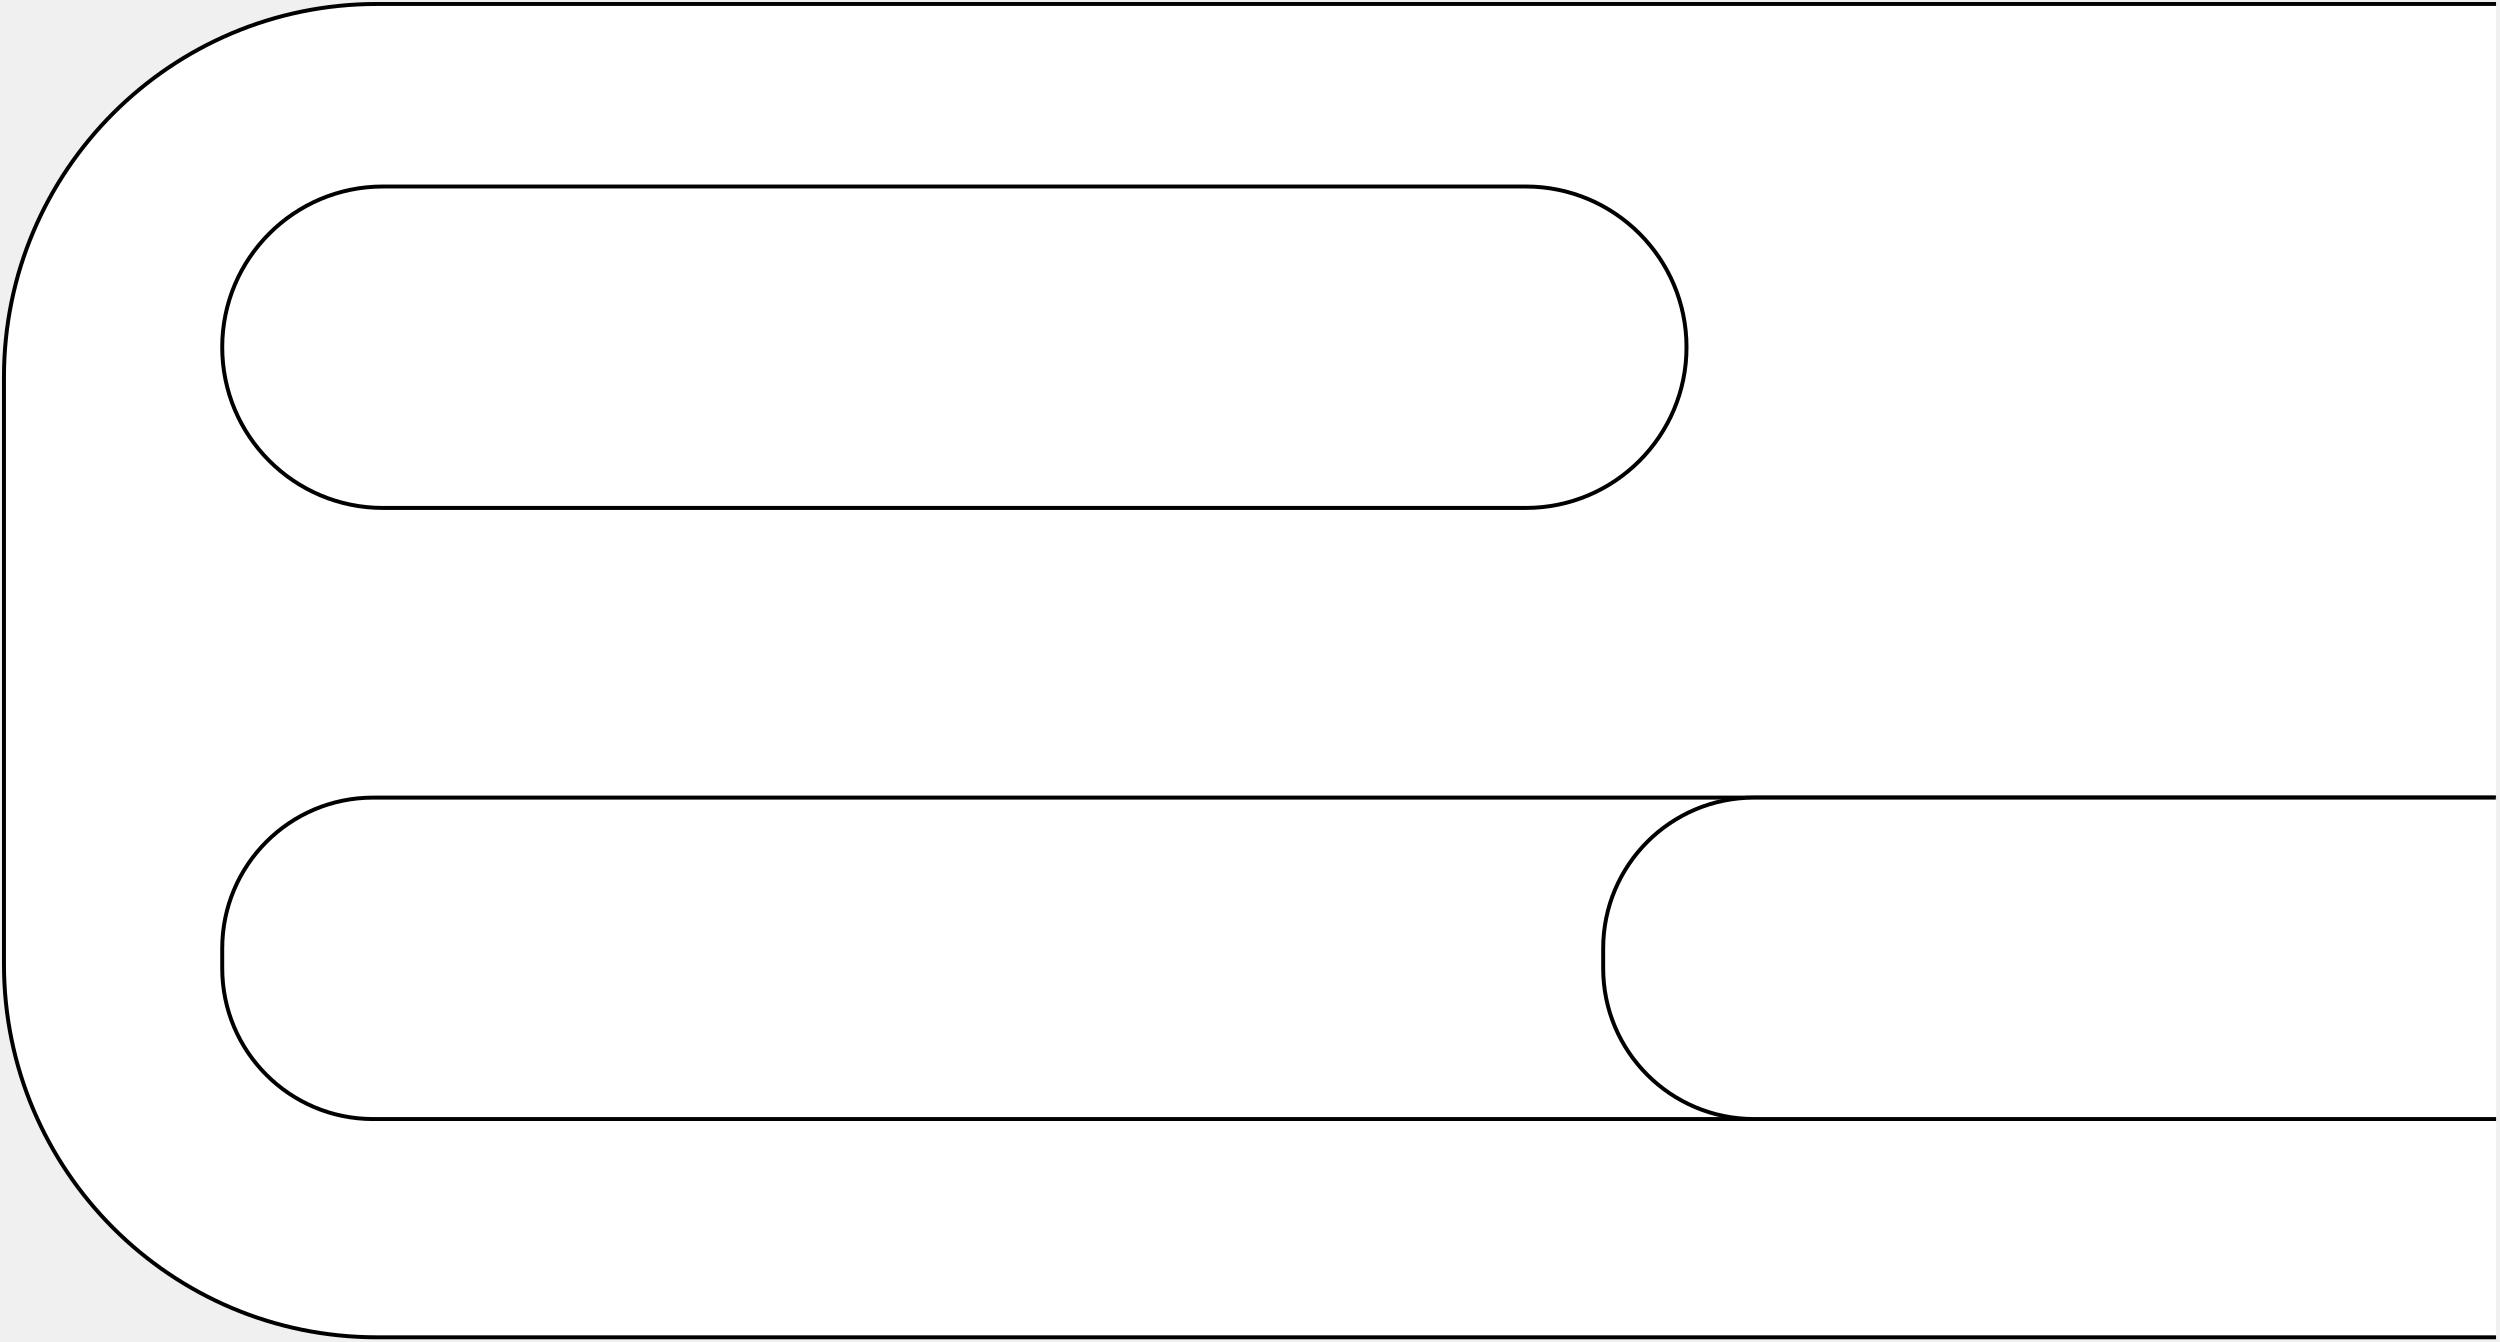
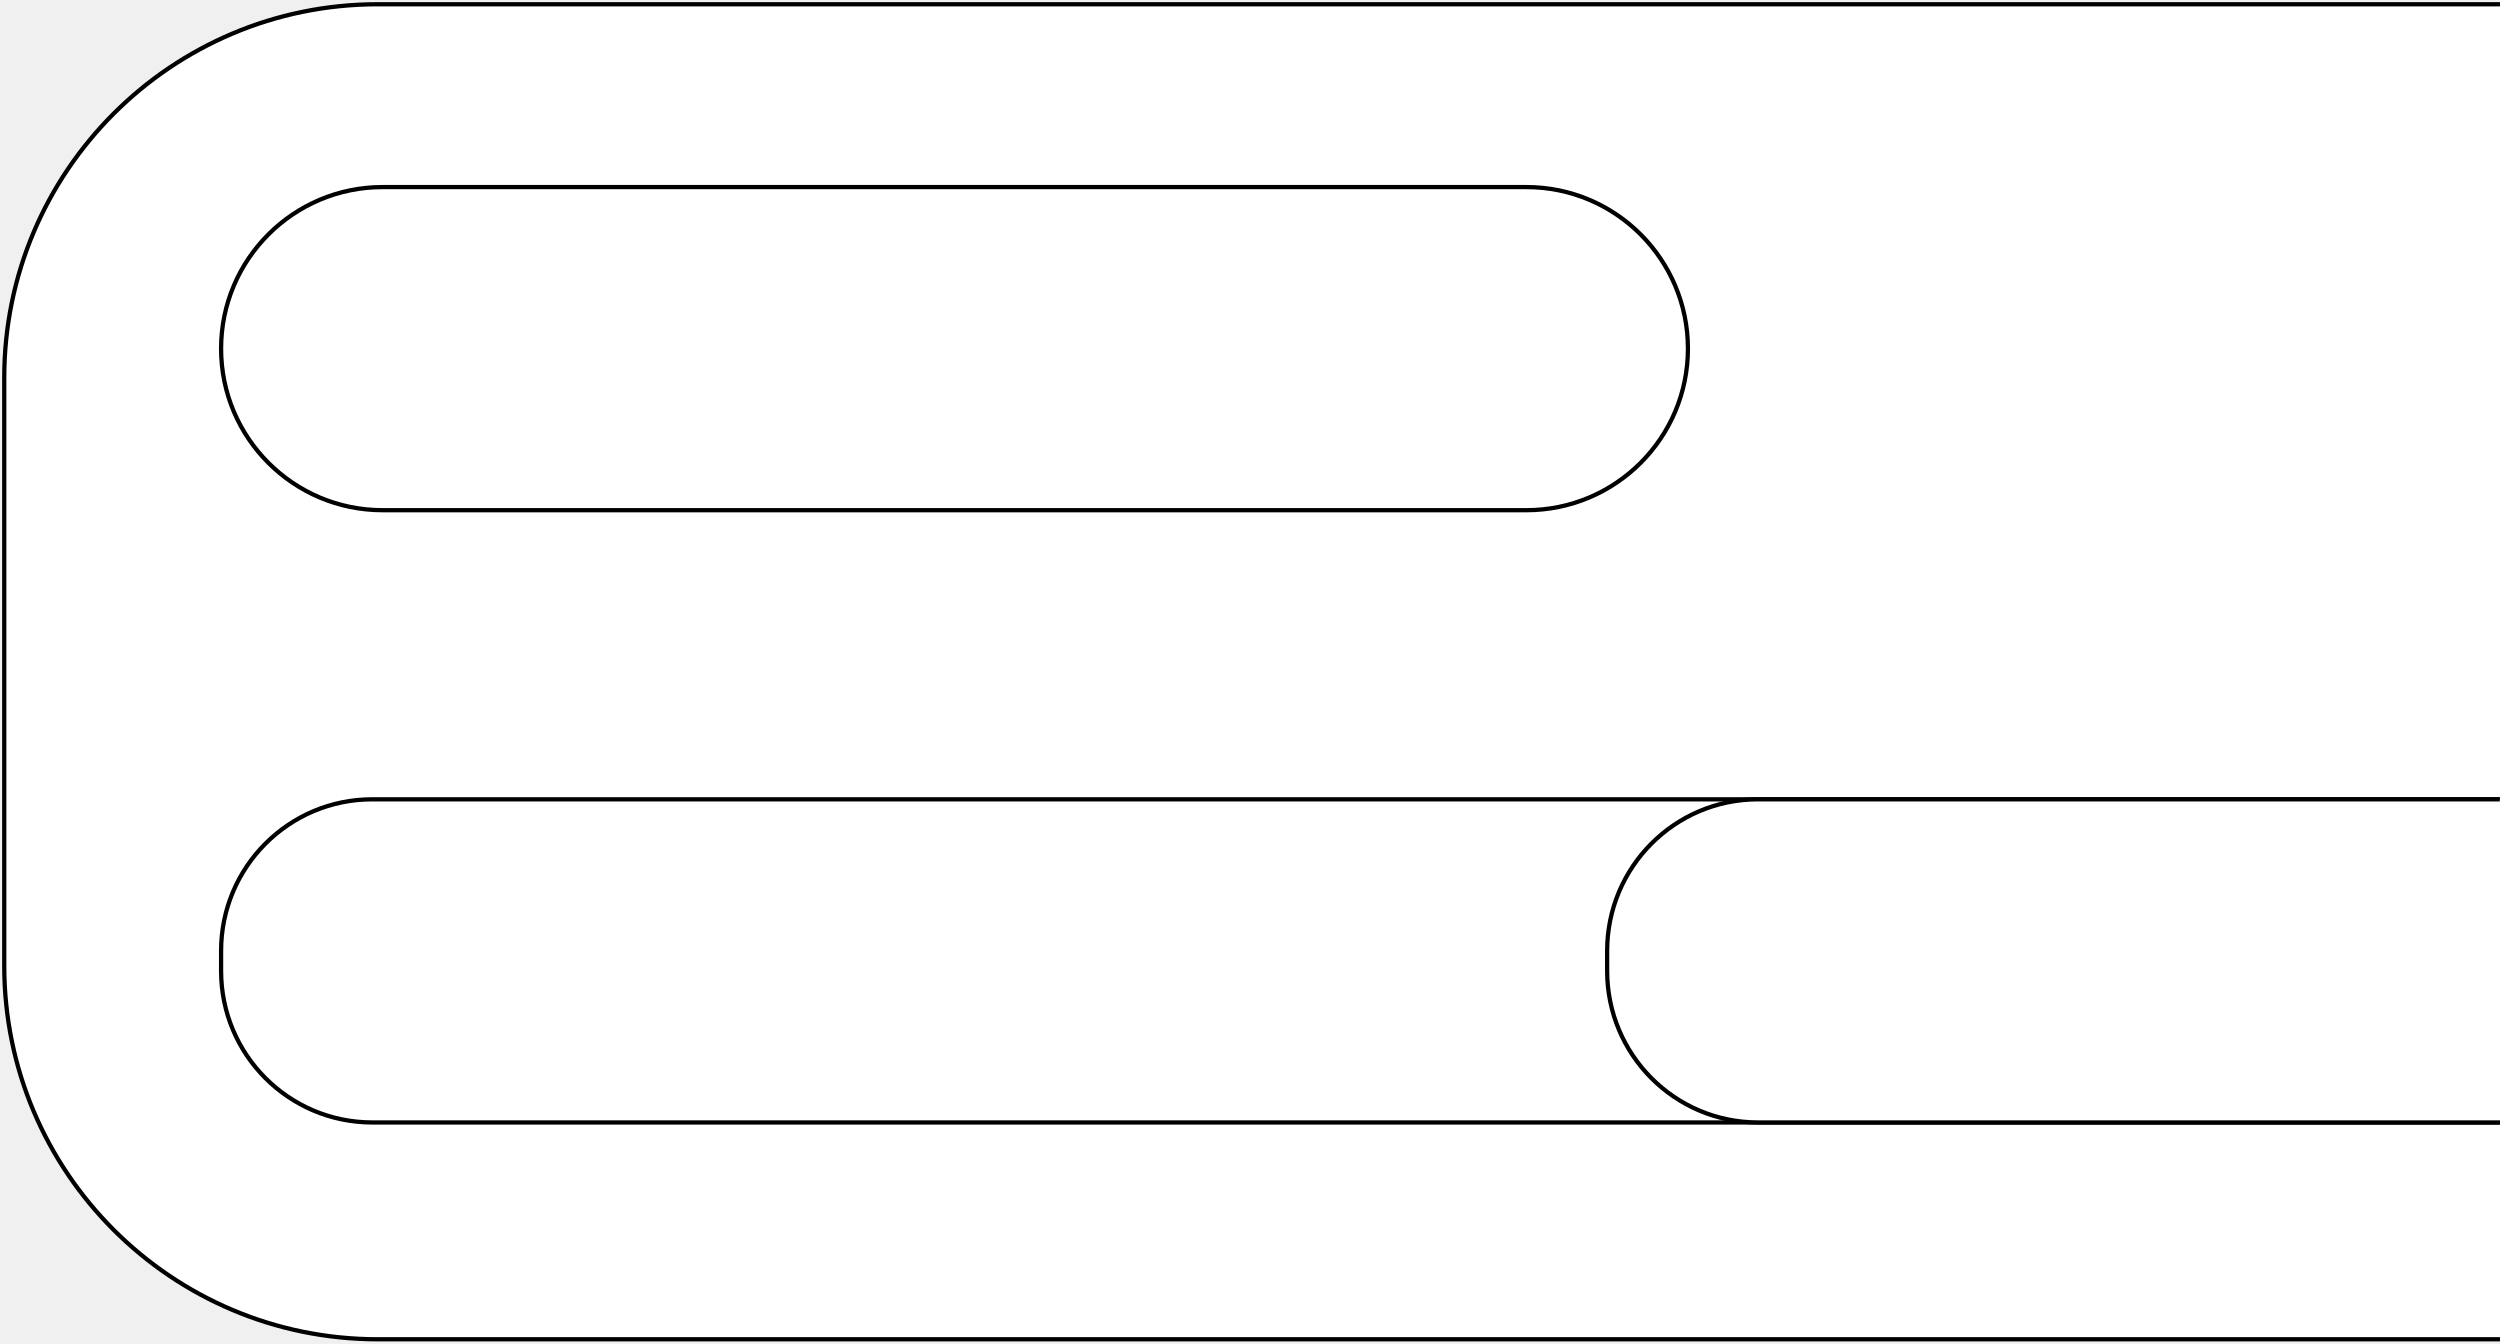
- <svg xmlns="http://www.w3.org/2000/svg" width="630px" height="338px" viewBox="0 0 630 338" version="1.1">
+ <svg xmlns="http://www.w3.org/2000/svg" width="588px" height="316px" viewBox="0 0 588 316" version="1.1">
  <g id="Page-1" stroke="none" stroke-width="1" fill="none" fill-rule="evenodd">
    <g id="PROBLEMHANZO" transform="translate(1, 1)" fill="#FFFFFF" fill-rule="nonzero" stroke="#000000">
-       <path d="M628.004,336 L94,336 C42.085,336 0,293.915 0,242 L0,94 C0,42.085 42.085,0 94,0 L628.004,0" id="hangboard" />
-       <path d="M628.004,281 L93,281 C72.013,281 55,263.987 55,243 L55,238 C55,217.013 72.013,200 93,200 L628.004,200" id="h2" />
-       <path d="M628,281 L441,281 C420.013,281 403,263.987 403,243 L403,238 C403,217.013 420.013,200 441,200 L627.893,200" id="h3" />
-       <rect id="h1" x="55" y="46" width="369" height="81" rx="40.5" />
+       <path d="M587,314 L87.862,314 C39.337,314 0,274.67 0,226.155 L0,87.845 C0,39.33 39.337,0 87.862,0 L587,0" id="hangboard" />
+       <path d="M587,263 L86.546,263 C66.914,263 51,247.037 51,227.346 L51,222.654 C51,202.963 66.914,187 86.546,187 L587,187" id="h2" />
+       <path d="M587,263 L412.467,263 C392.879,263 377,247.037 377,227.346 L377,222.654 C377,202.963 392.879,187 412.467,187 L586.9,187" id="h3" />
+       <rect id="h1" x="51" y="43" width="345" height="76" rx="38" />
    </g>
  </g>
</svg>
